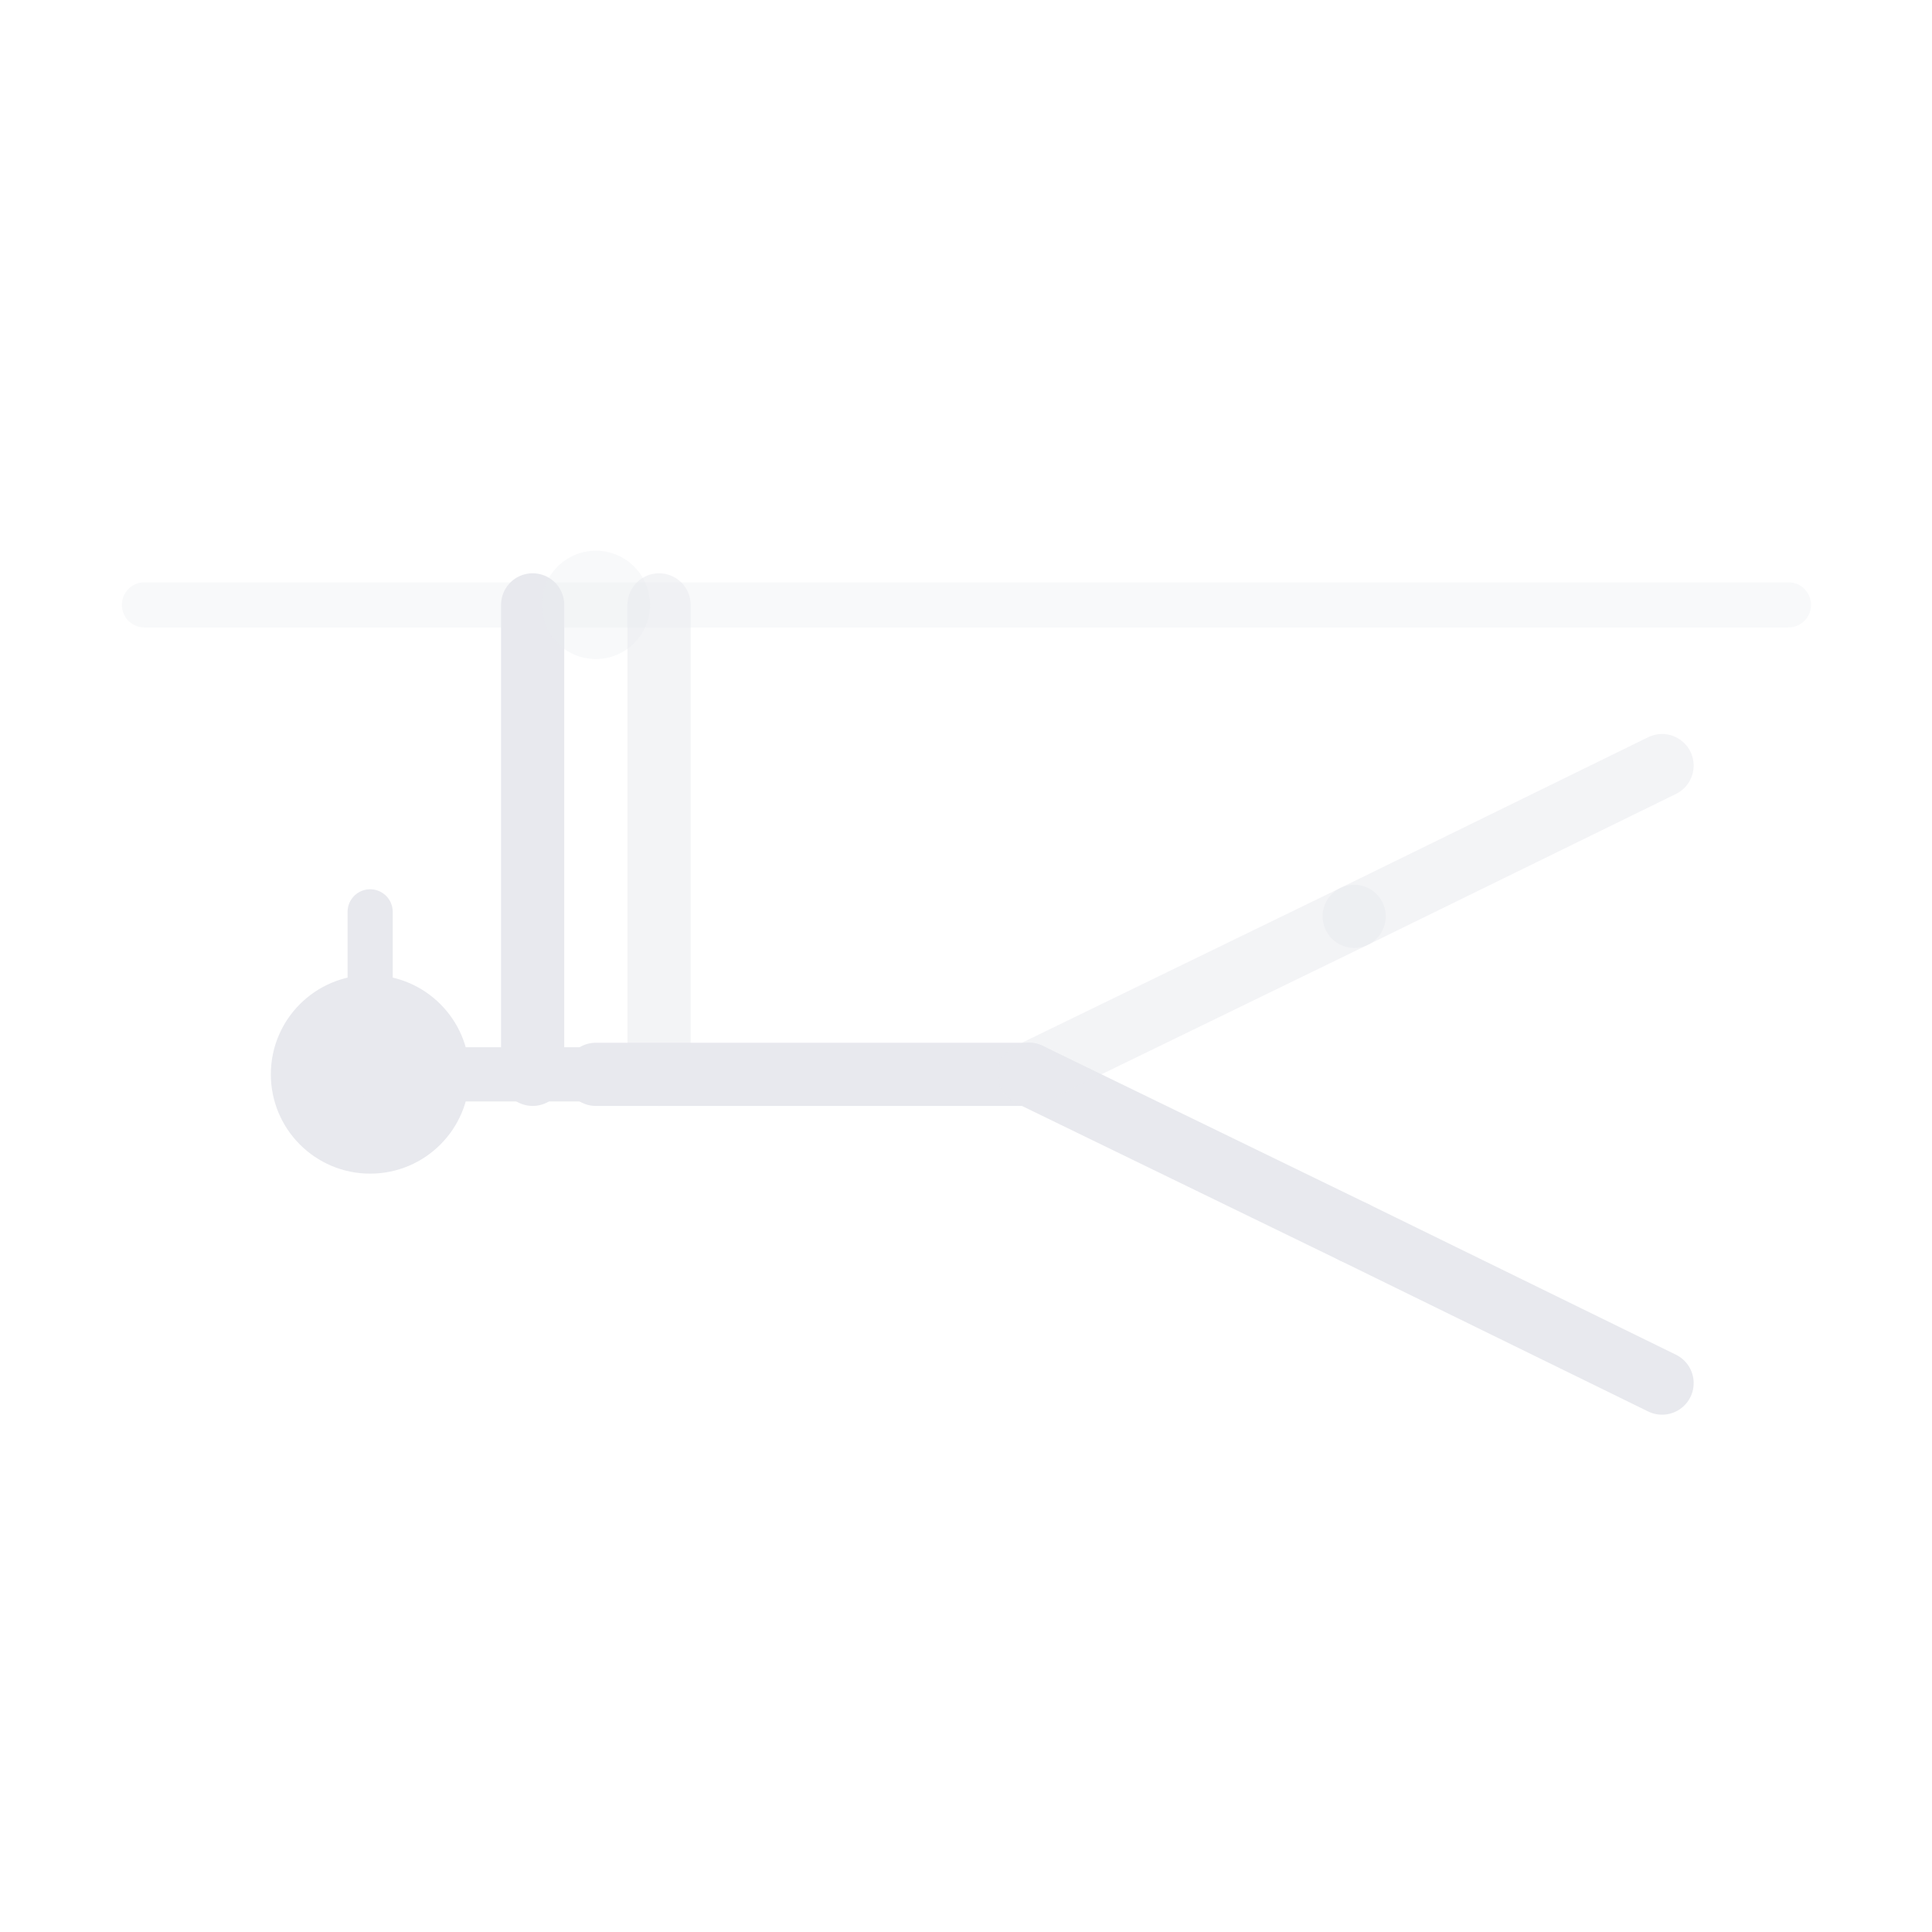
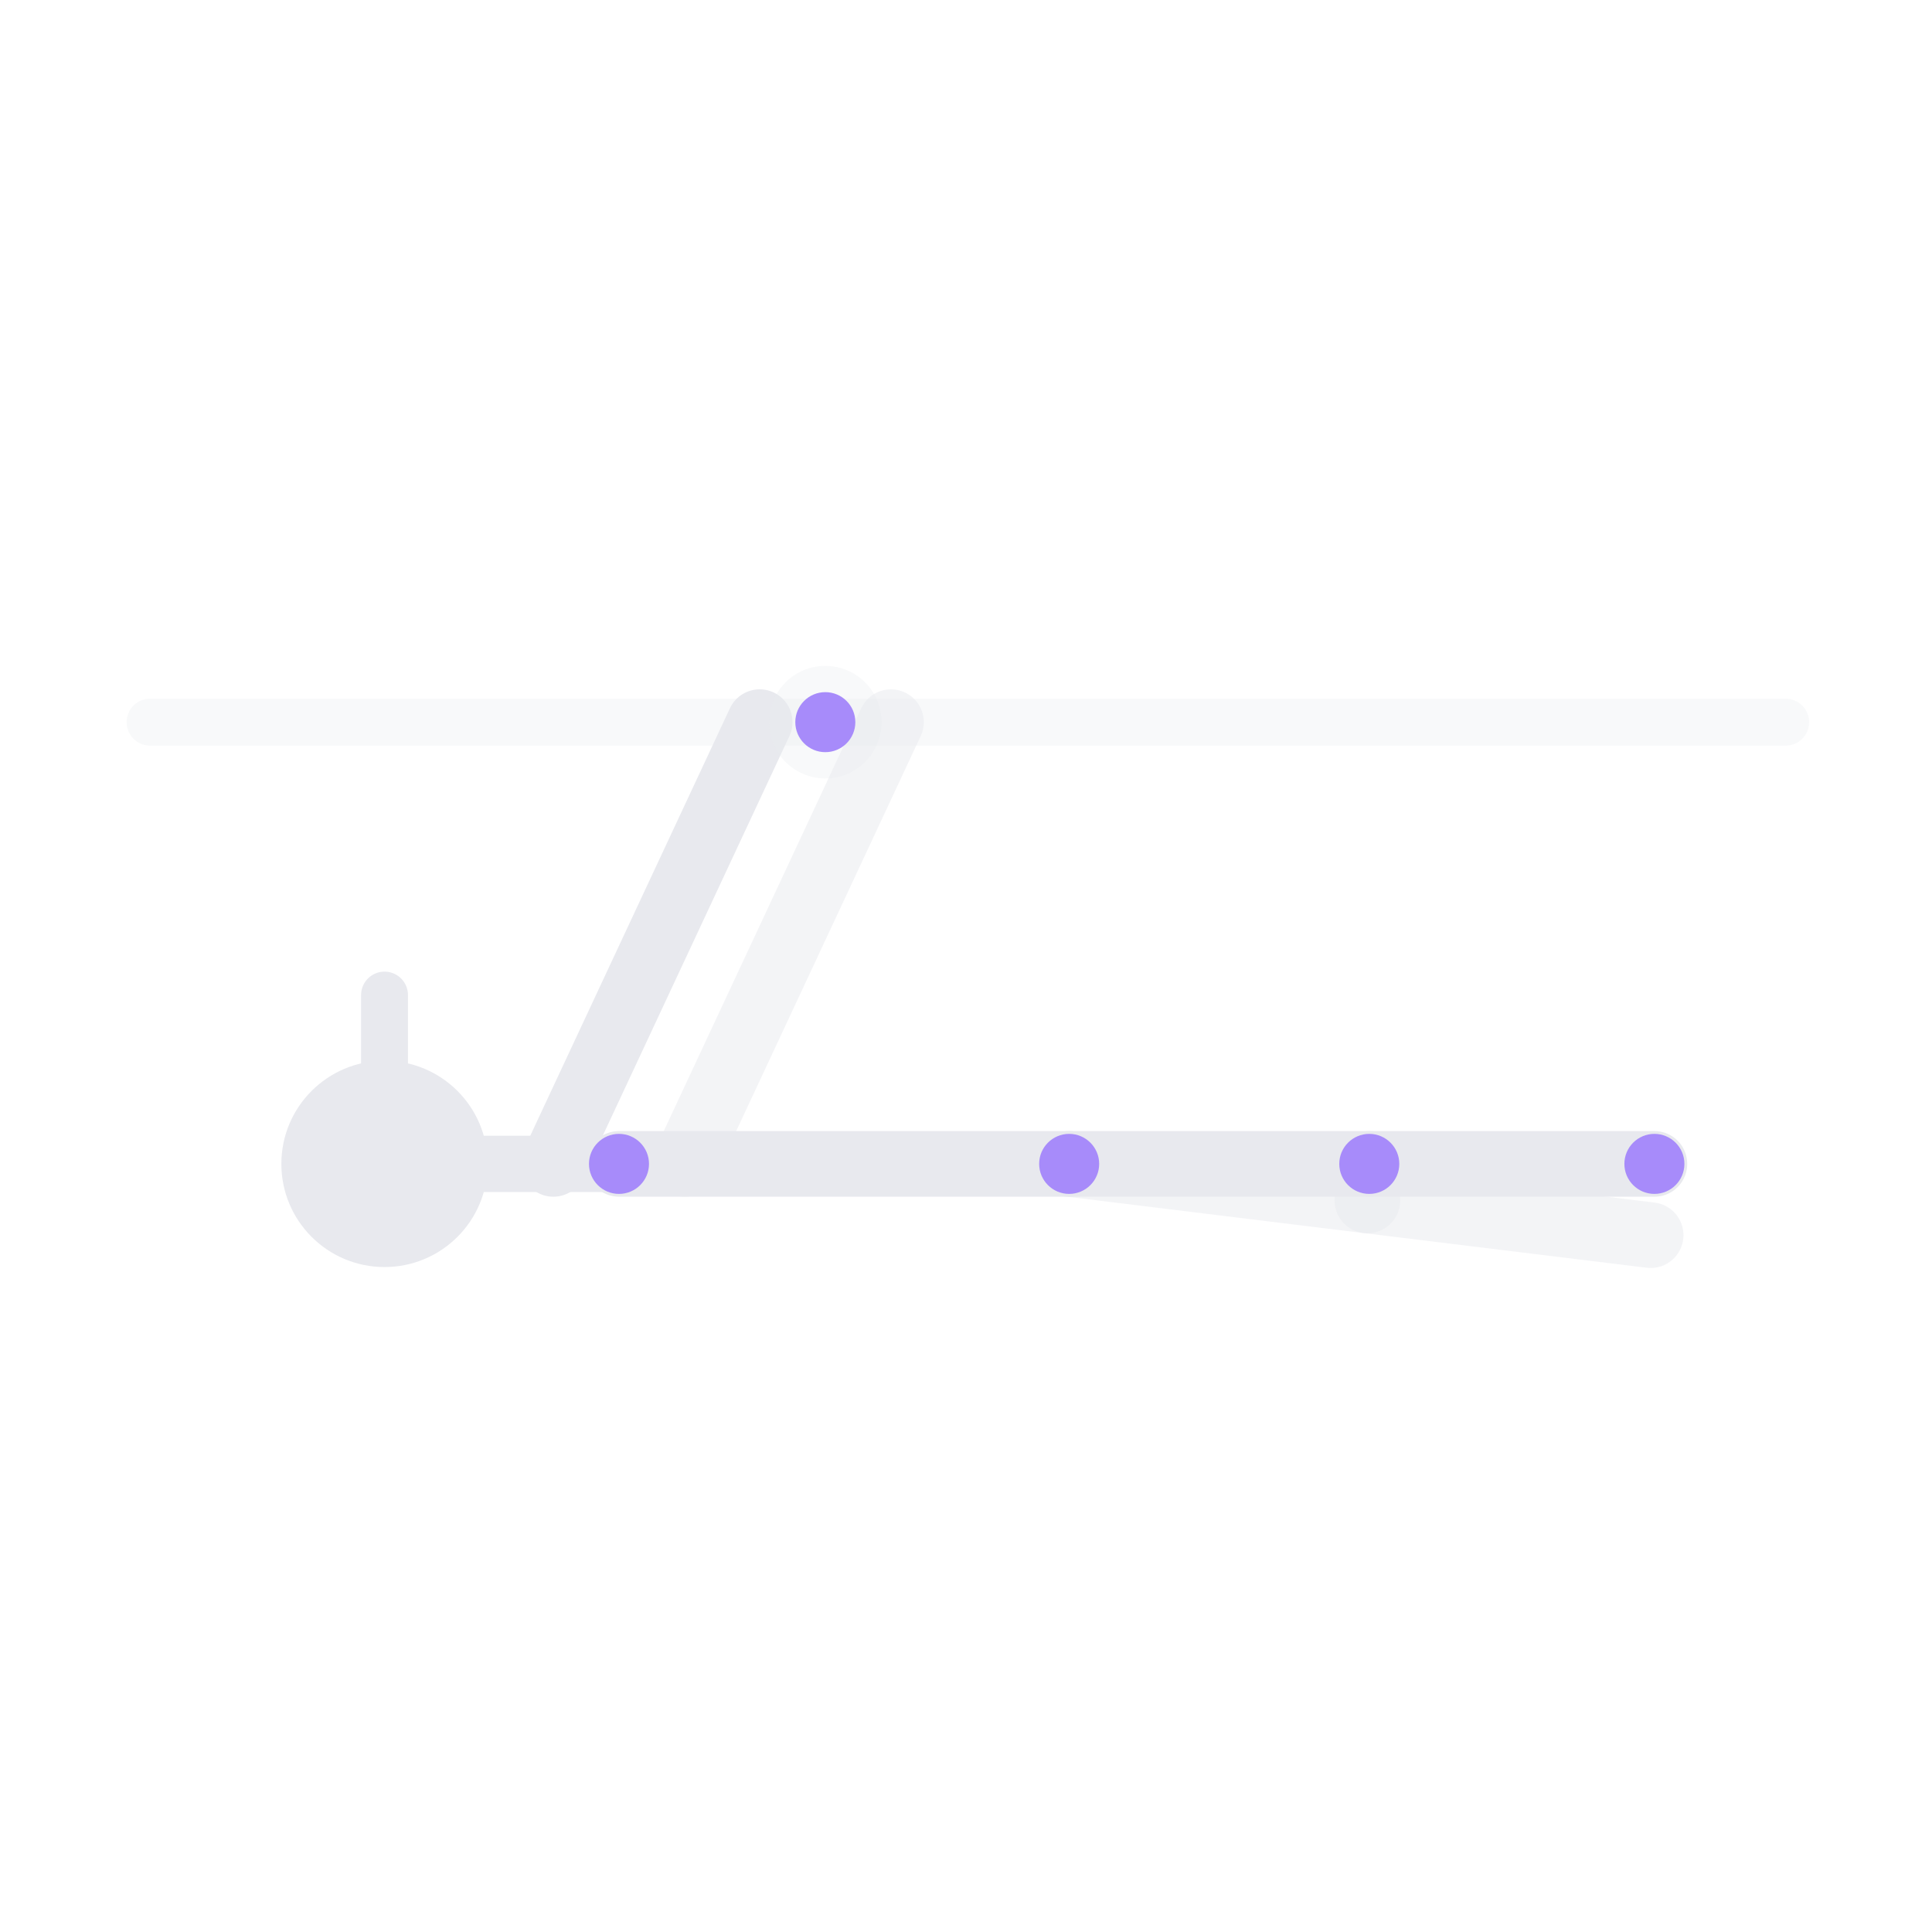
- <svg xmlns="http://www.w3.org/2000/svg" viewBox="44 -27 214 214" preserveAspectRatio="xMidYMid meet" role="img" aria-label="Front lever straddle">
-   <line x1="60.0" y1="40.0" x2="242.1" y2="40.0" stroke="rgba(232,233,238,.3)" stroke-width="5" stroke-linecap="round" opacity="1.0" />
-   <line x1="103.0" y1="40.0" x2="103.0" y2="92.0" stroke="#e8e9ee" stroke-width="7" stroke-linecap="round" opacity="1.0" />
-   <line x1="117.0" y1="40.0" x2="117.0" y2="92.0" stroke="#e8e9ee" stroke-width="7" stroke-linecap="round" opacity="0.5" />
+ <svg xmlns="http://www.w3.org/2000/svg" viewBox="22 -37 206 206" preserveAspectRatio="xMidYMid meet" role="img" aria-label="Front lever straddle">
+   <line x1="38.0" y1="40.0" x2="212.4" y2="40.0" stroke="rgba(232,233,238,.3)" stroke-width="5" stroke-linecap="round" opacity="1.0" />
+   <line x1="103.0" y1="40.0" x2="81.0" y2="87.1" stroke="#e8e9ee" stroke-width="7" stroke-linecap="round" opacity="1.0" />
+   <line x1="117.0" y1="40.0" x2="95.0" y2="87.1" stroke="#e8e9ee" stroke-width="7" stroke-linecap="round" opacity="0.5" />
  <circle cx="110.0" cy="40.0" r="6" fill="rgba(232,233,238,.3)" />
  <g>
-     <animateTransform attributeName="transform" type="rotate" values="-1.5 110 92;1.5 110 92;-1.5 110 92" keyTimes="0.00;0.50;1.00" dur="5s" repeatCount="indefinite" calcMode="spline" keySplines="0.4 0 0.6 1;0.4 0 0.6 1" />
-     <line x1="110.0" y1="92.0" x2="158.0" y2="92.0" stroke="#e8e9ee" stroke-width="7" stroke-linecap="round" opacity="1.0" />
-     <line x1="110.0" y1="92.0" x2="94.0" y2="92.0" stroke="#e8e9ee" stroke-width="6" stroke-linecap="round" opacity="1.0" />
-     <circle cx="85.0" cy="92.0" r="11" fill="#e8e9ee" />
-     <line x1="85.0" y1="92.0" x2="85.0" y2="74.0" stroke="#e8e9ee" stroke-width="5" stroke-linecap="round" opacity="1.0" />
-     <line x1="158.0" y1="92.0" x2="194.0" y2="109.5" stroke="#e8e9ee" stroke-width="7" stroke-linecap="round" opacity="1.0" />
-     <line x1="194.0" y1="109.5" x2="228.1" y2="126.2" stroke="#e8e9ee" stroke-width="7" stroke-linecap="round" opacity="1.0" />
-     <line x1="158.0" y1="92.0" x2="194.0" y2="74.5" stroke="#e8e9ee" stroke-width="7" stroke-linecap="round" opacity="0.5" />
-     <line x1="194.0" y1="74.5" x2="228.1" y2="57.8" stroke="#e8e9ee" stroke-width="7" stroke-linecap="round" opacity="0.5" />
+     <animateTransform attributeName="transform" type="rotate" values="-1.5 88 87;1.5 88 87;-1.5 88 87" keyTimes="0.00;0.50;1.00" dur="5s" repeatCount="indefinite" calcMode="spline" keySplines="0.4 0 0.6 1;0.4 0 0.6 1" />
+     <line x1="88.0" y1="87.1" x2="136.0" y2="87.1" stroke="#e8e9ee" stroke-width="7" stroke-linecap="round" opacity="1.0" />
+     <line x1="88.0" y1="87.1" x2="72.0" y2="87.1" stroke="#e8e9ee" stroke-width="6" stroke-linecap="round" opacity="1.0" />
+     <circle cx="63.0" cy="87.1" r="11" fill="#e8e9ee" />
+     <line x1="63.0" y1="87.1" x2="63.0" y2="69.1" stroke="#e8e9ee" stroke-width="5" stroke-linecap="round" opacity="1.0" />
+     <line x1="136.0" y1="87.1" x2="167.8" y2="91.0" stroke="#e8e9ee" stroke-width="7" stroke-linecap="round" opacity="0.5" />
+     <line x1="167.8" y1="91.0" x2="198.0" y2="94.7" stroke="#e8e9ee" stroke-width="7" stroke-linecap="round" opacity="0.5" />
+     <line x1="136.0" y1="87.1" x2="168.0" y2="87.1" stroke="#e8e9ee" stroke-width="7" stroke-linecap="round" opacity="1.0" />
+     <line x1="168.0" y1="87.1" x2="198.4" y2="87.1" stroke="#e8e9ee" stroke-width="7" stroke-linecap="round" opacity="1.0" />
+     <circle cx="88.0" cy="87.1" r="3.2" fill="#a78bfa" data-j="shoulder" />
+     <circle cx="136.0" cy="87.1" r="3.2" fill="#a78bfa" data-j="hip" />
+     <circle cx="168.0" cy="87.1" r="3.2" fill="#a78bfa" data-j="knee" />
+     <circle cx="198.4" cy="87.1" r="3.2" fill="#a78bfa" data-j="foot" />
  </g>
+   <circle cx="110.0" cy="40.0" r="3.2" fill="#a78bfa" data-j="hand" />
</svg>
